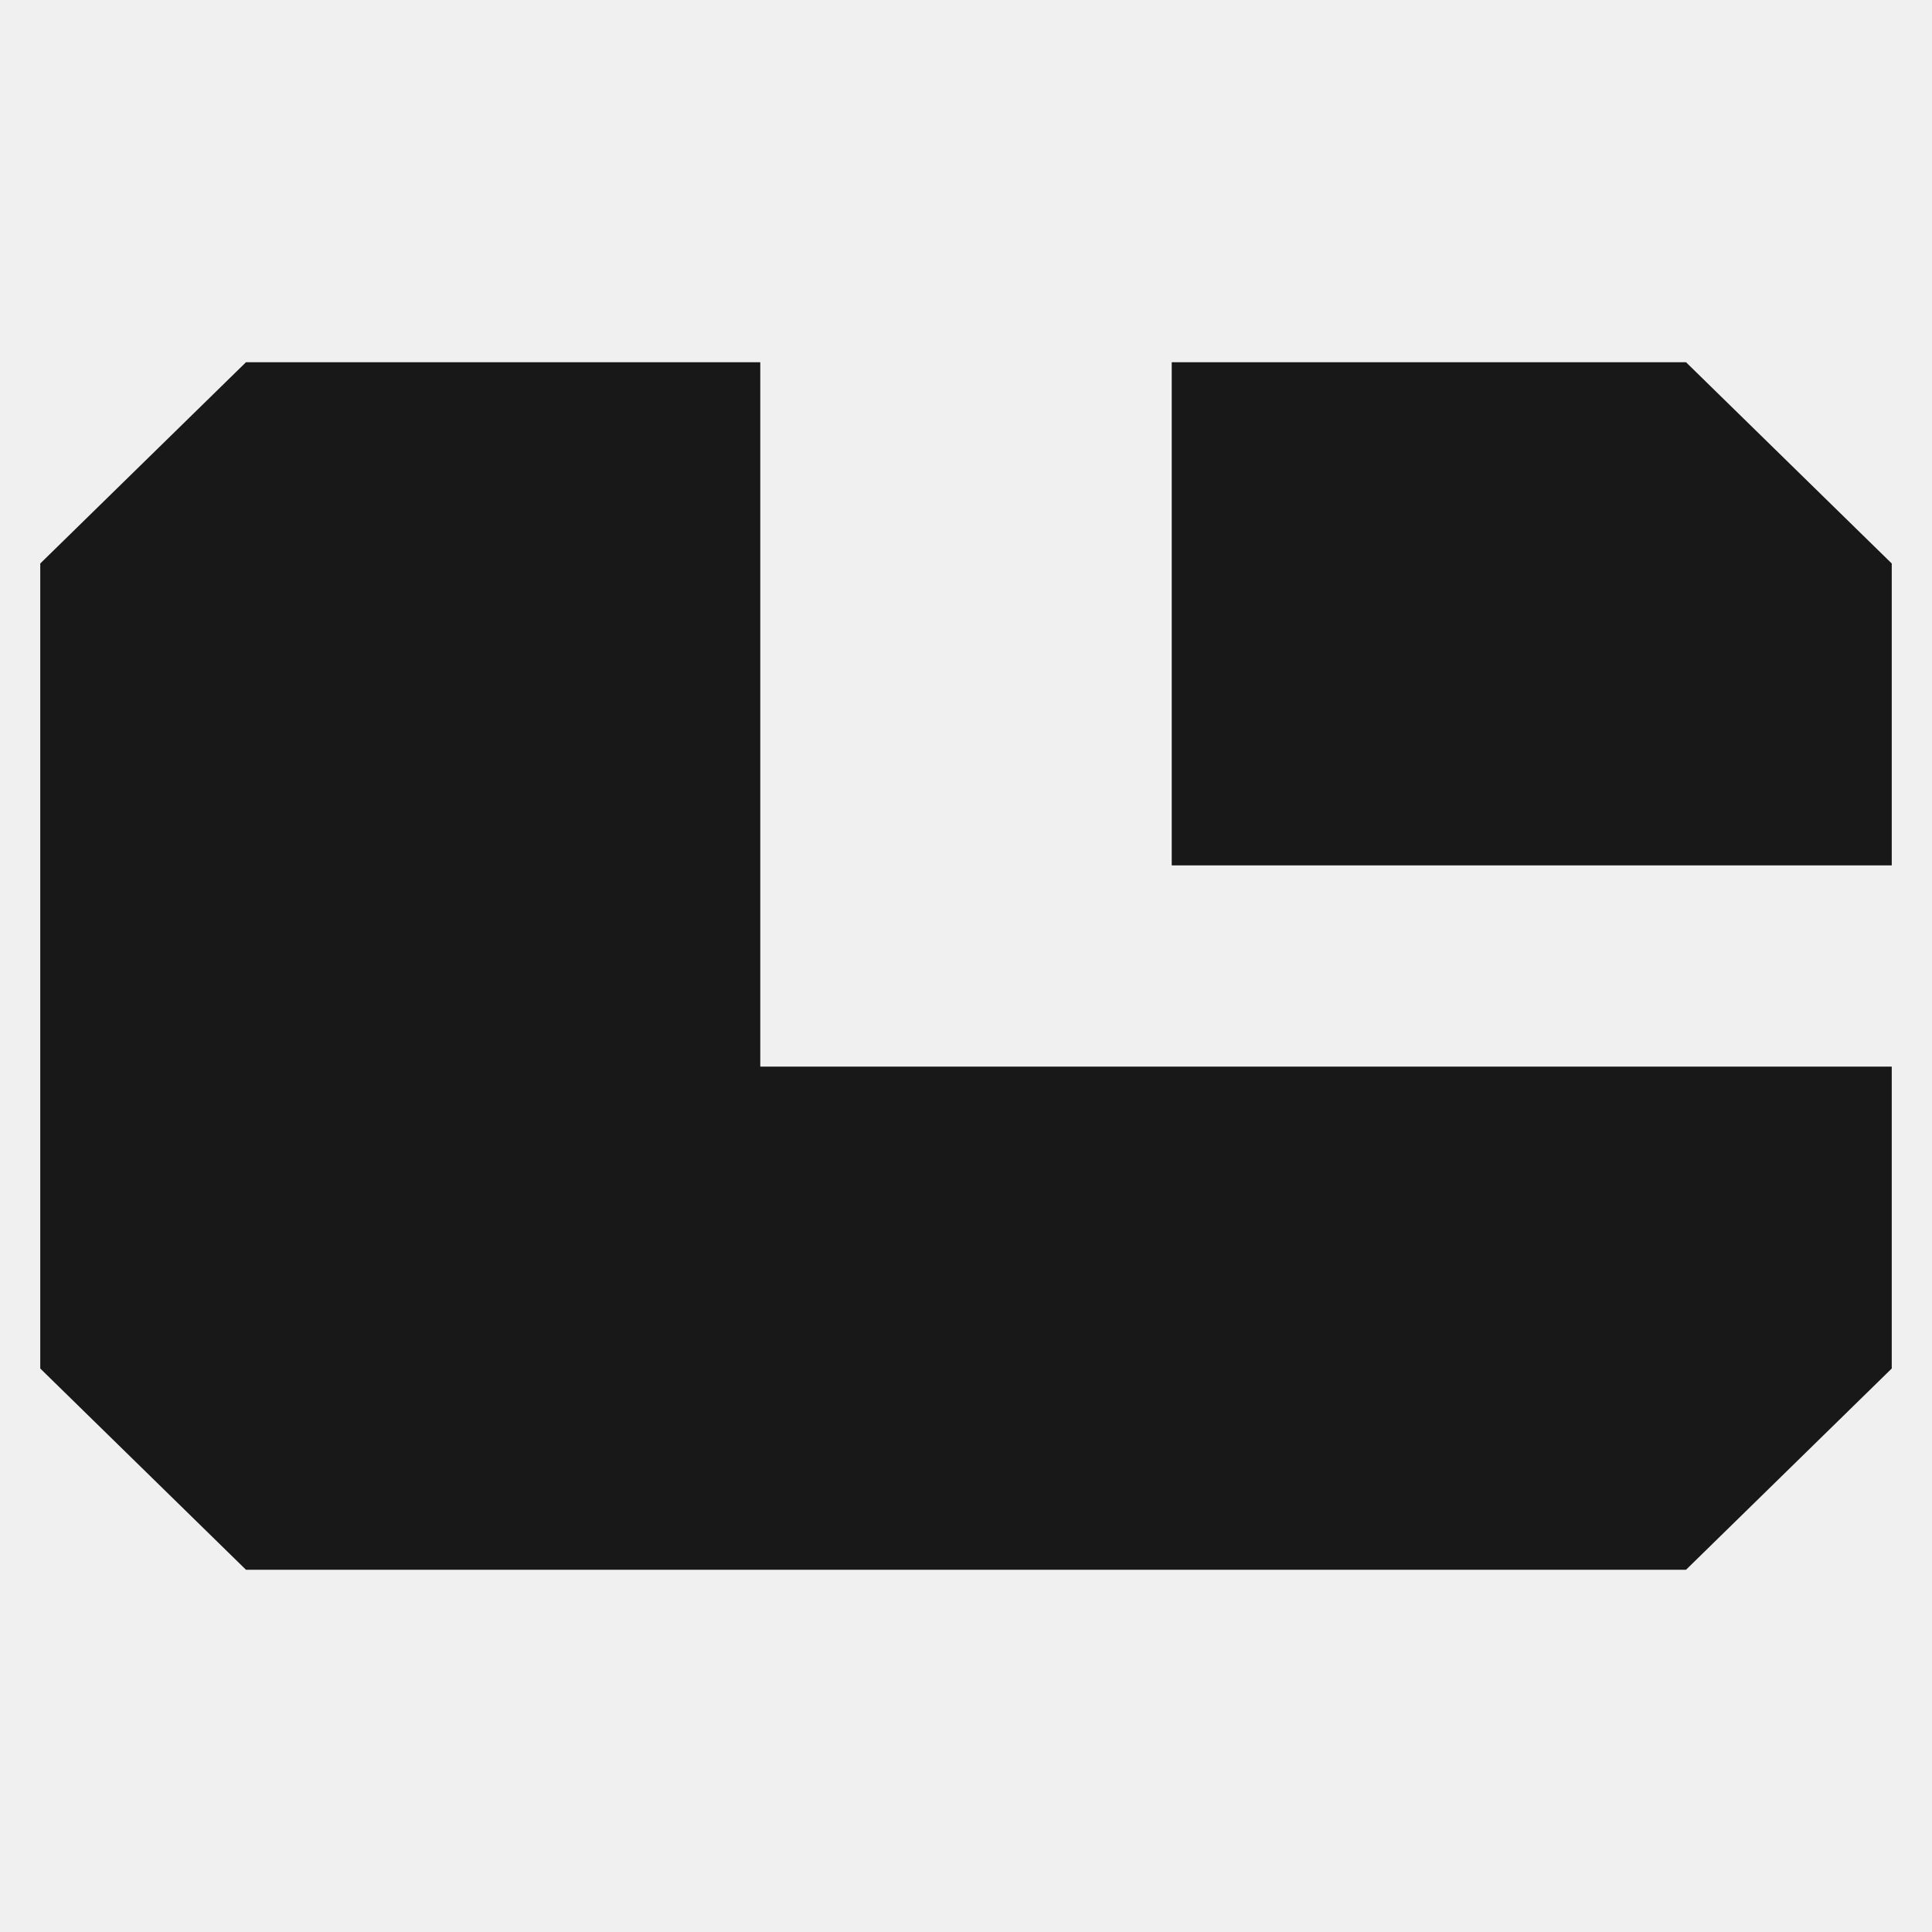
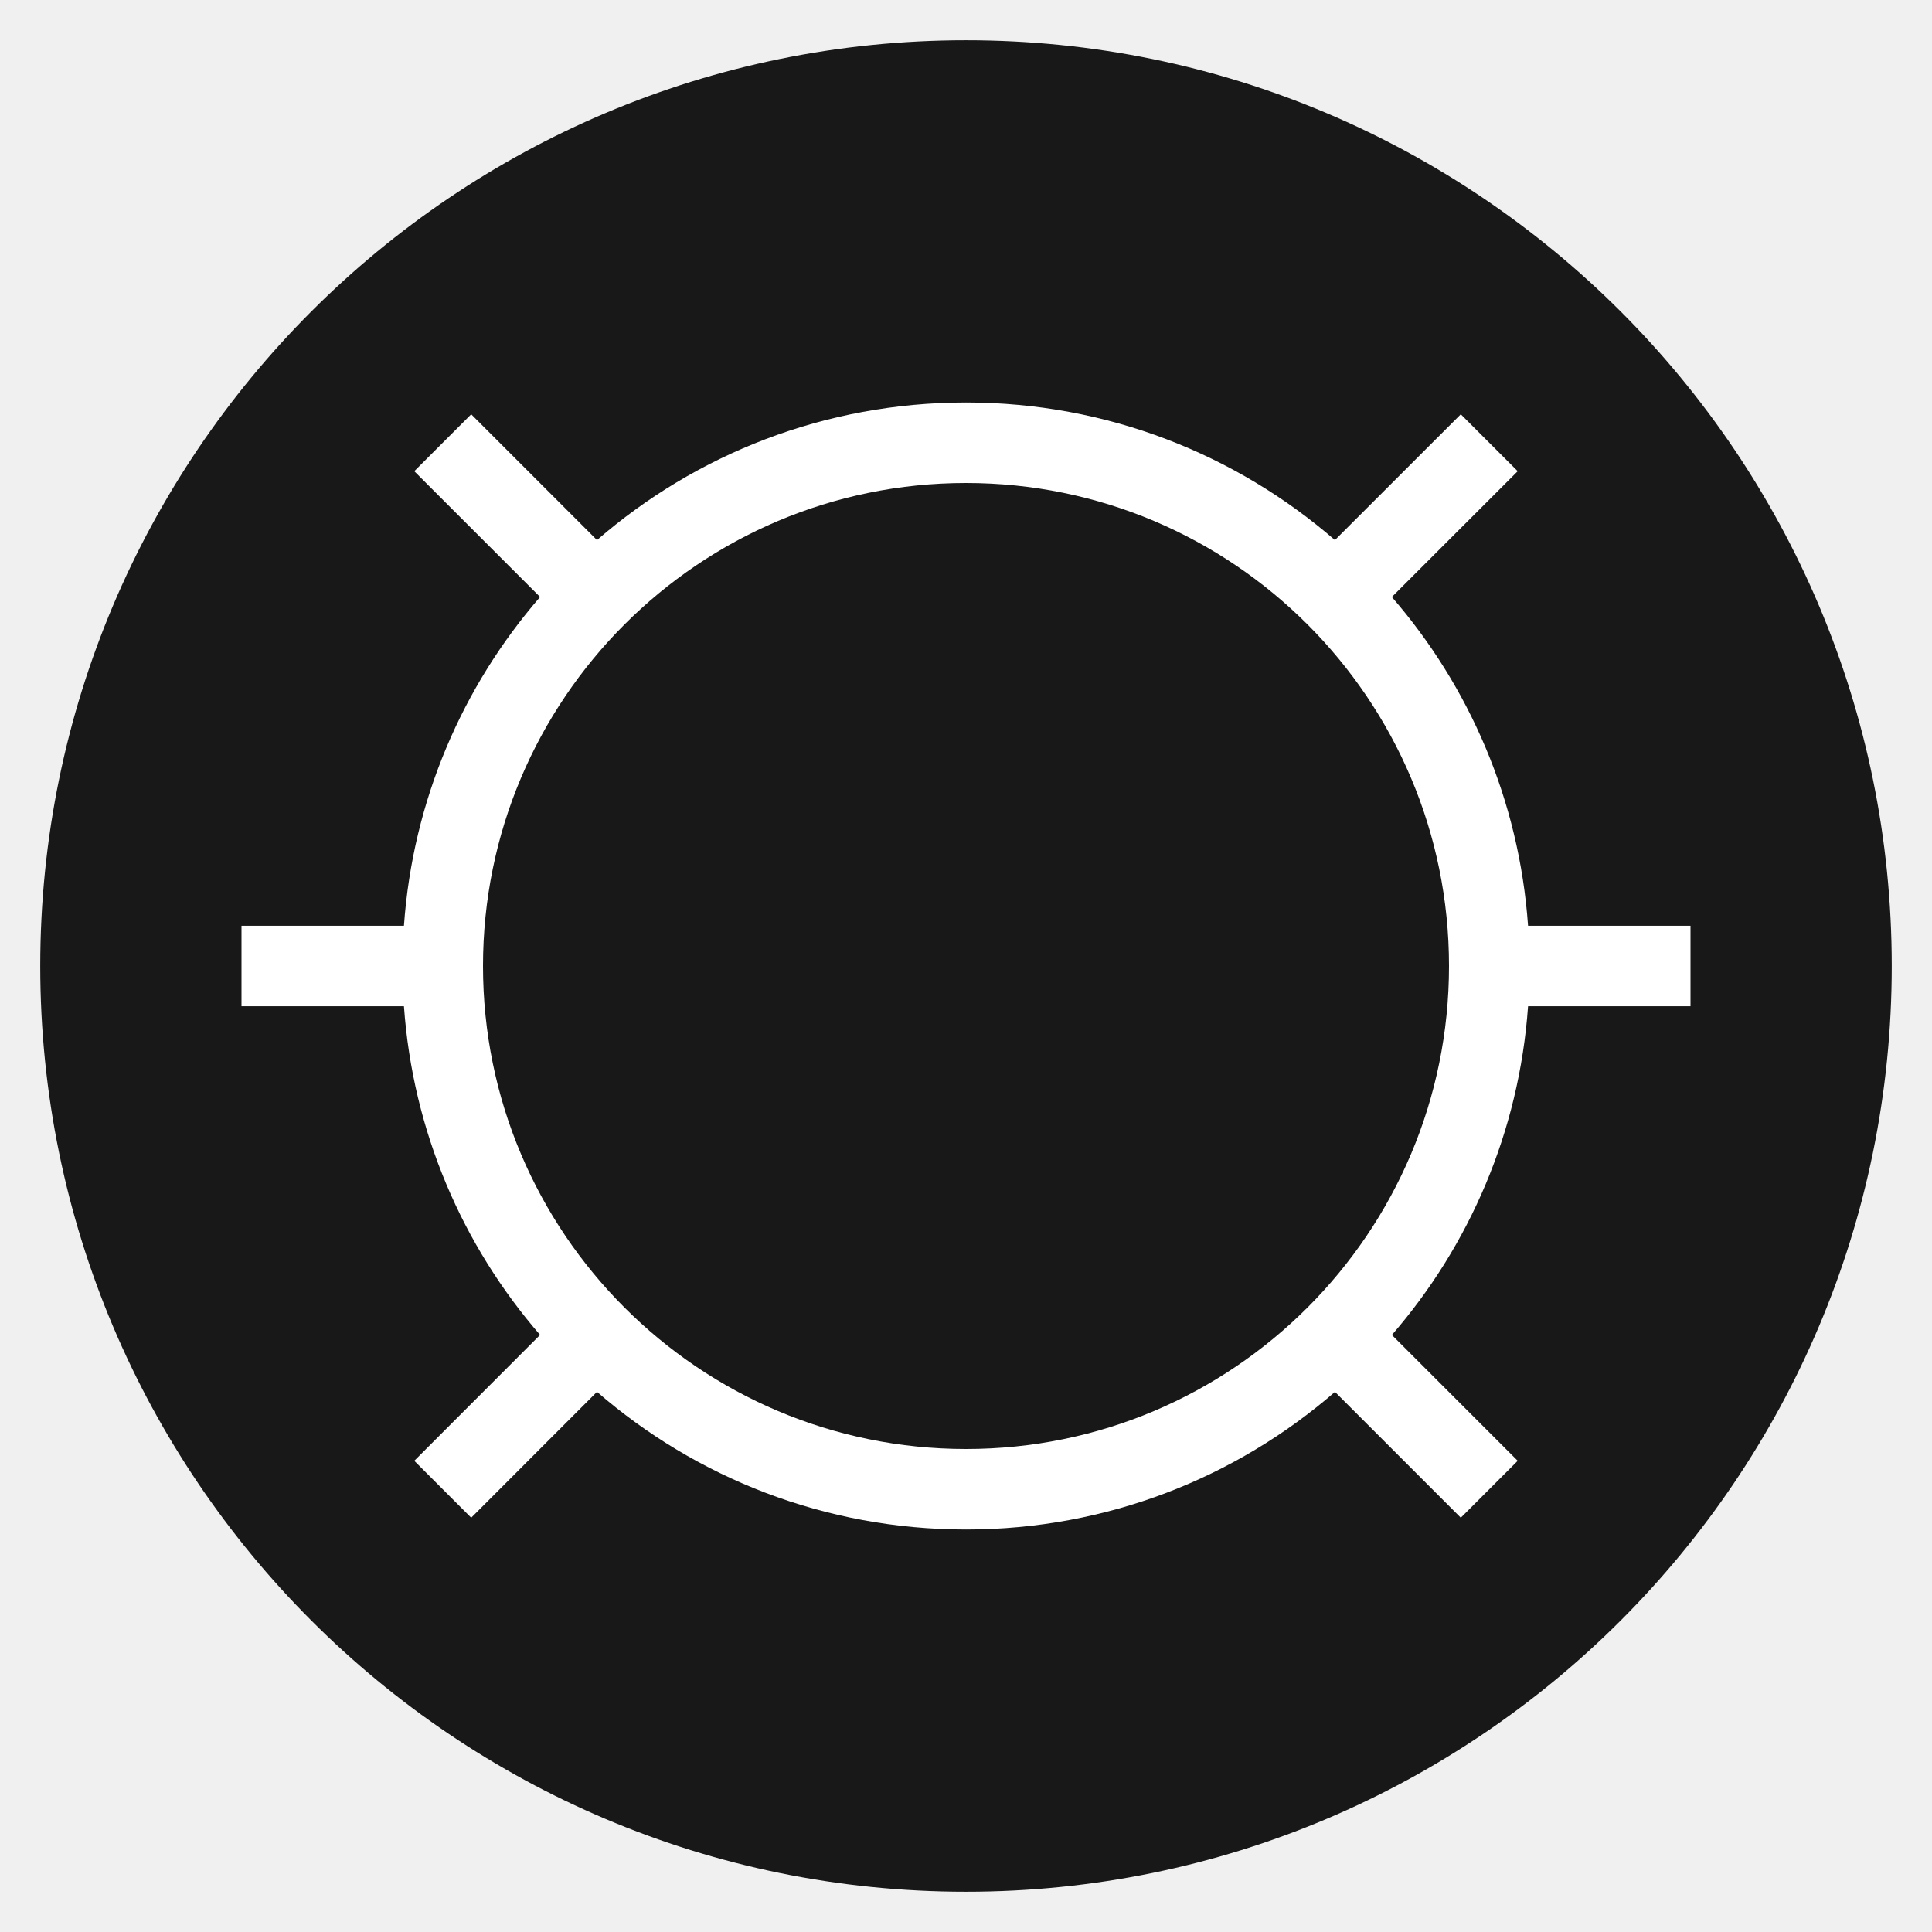
<svg xmlns="http://www.w3.org/2000/svg" width="48" height="48" viewBox="0 0 48 48" fill="none">
-   <path d="M18.889 9V26.5H47V34L41.889 39H6.111L1 34V14L6.111 9H18.889Z" fill="#181818" />
-   <path d="M41.889 9L47 14V21.5H29.111V9H41.889Z" fill="#181818" />
+   <circle cx="24" cy="24" r="23" fill="#181818" />
+   <path fill-rule="evenodd" clip-rule="evenodd" d="M24 10C27.506 10 30.71 11.289 33.166 13.418L36.293 10.293L37.707 11.707L34.58 14.832C36.506 17.053 37.744 19.886 37.964 23H42V25H37.964C37.744 28.114 36.507 30.946 34.581 33.167L37.707 36.293L36.293 37.707L33.167 34.581C30.711 36.711 27.506 38 24 38C20.493 38 17.288 36.71 14.832 34.58L11.707 37.707L10.293 36.293L13.418 33.166C11.493 30.946 10.256 28.113 10.036 25H6V23H10.036C10.256 19.886 11.492 17.053 13.418 14.832L10.293 11.707L11.707 10.293L14.832 13.418C17.288 11.288 20.494 10 24 10ZM24 12C17.373 12 12 17.373 12 24C12 30.627 17.373 36 24 36C30.627 36 36 30.627 36 24C36 17.373 30.627 12 24 12Z" fill="white" />
</svg>
